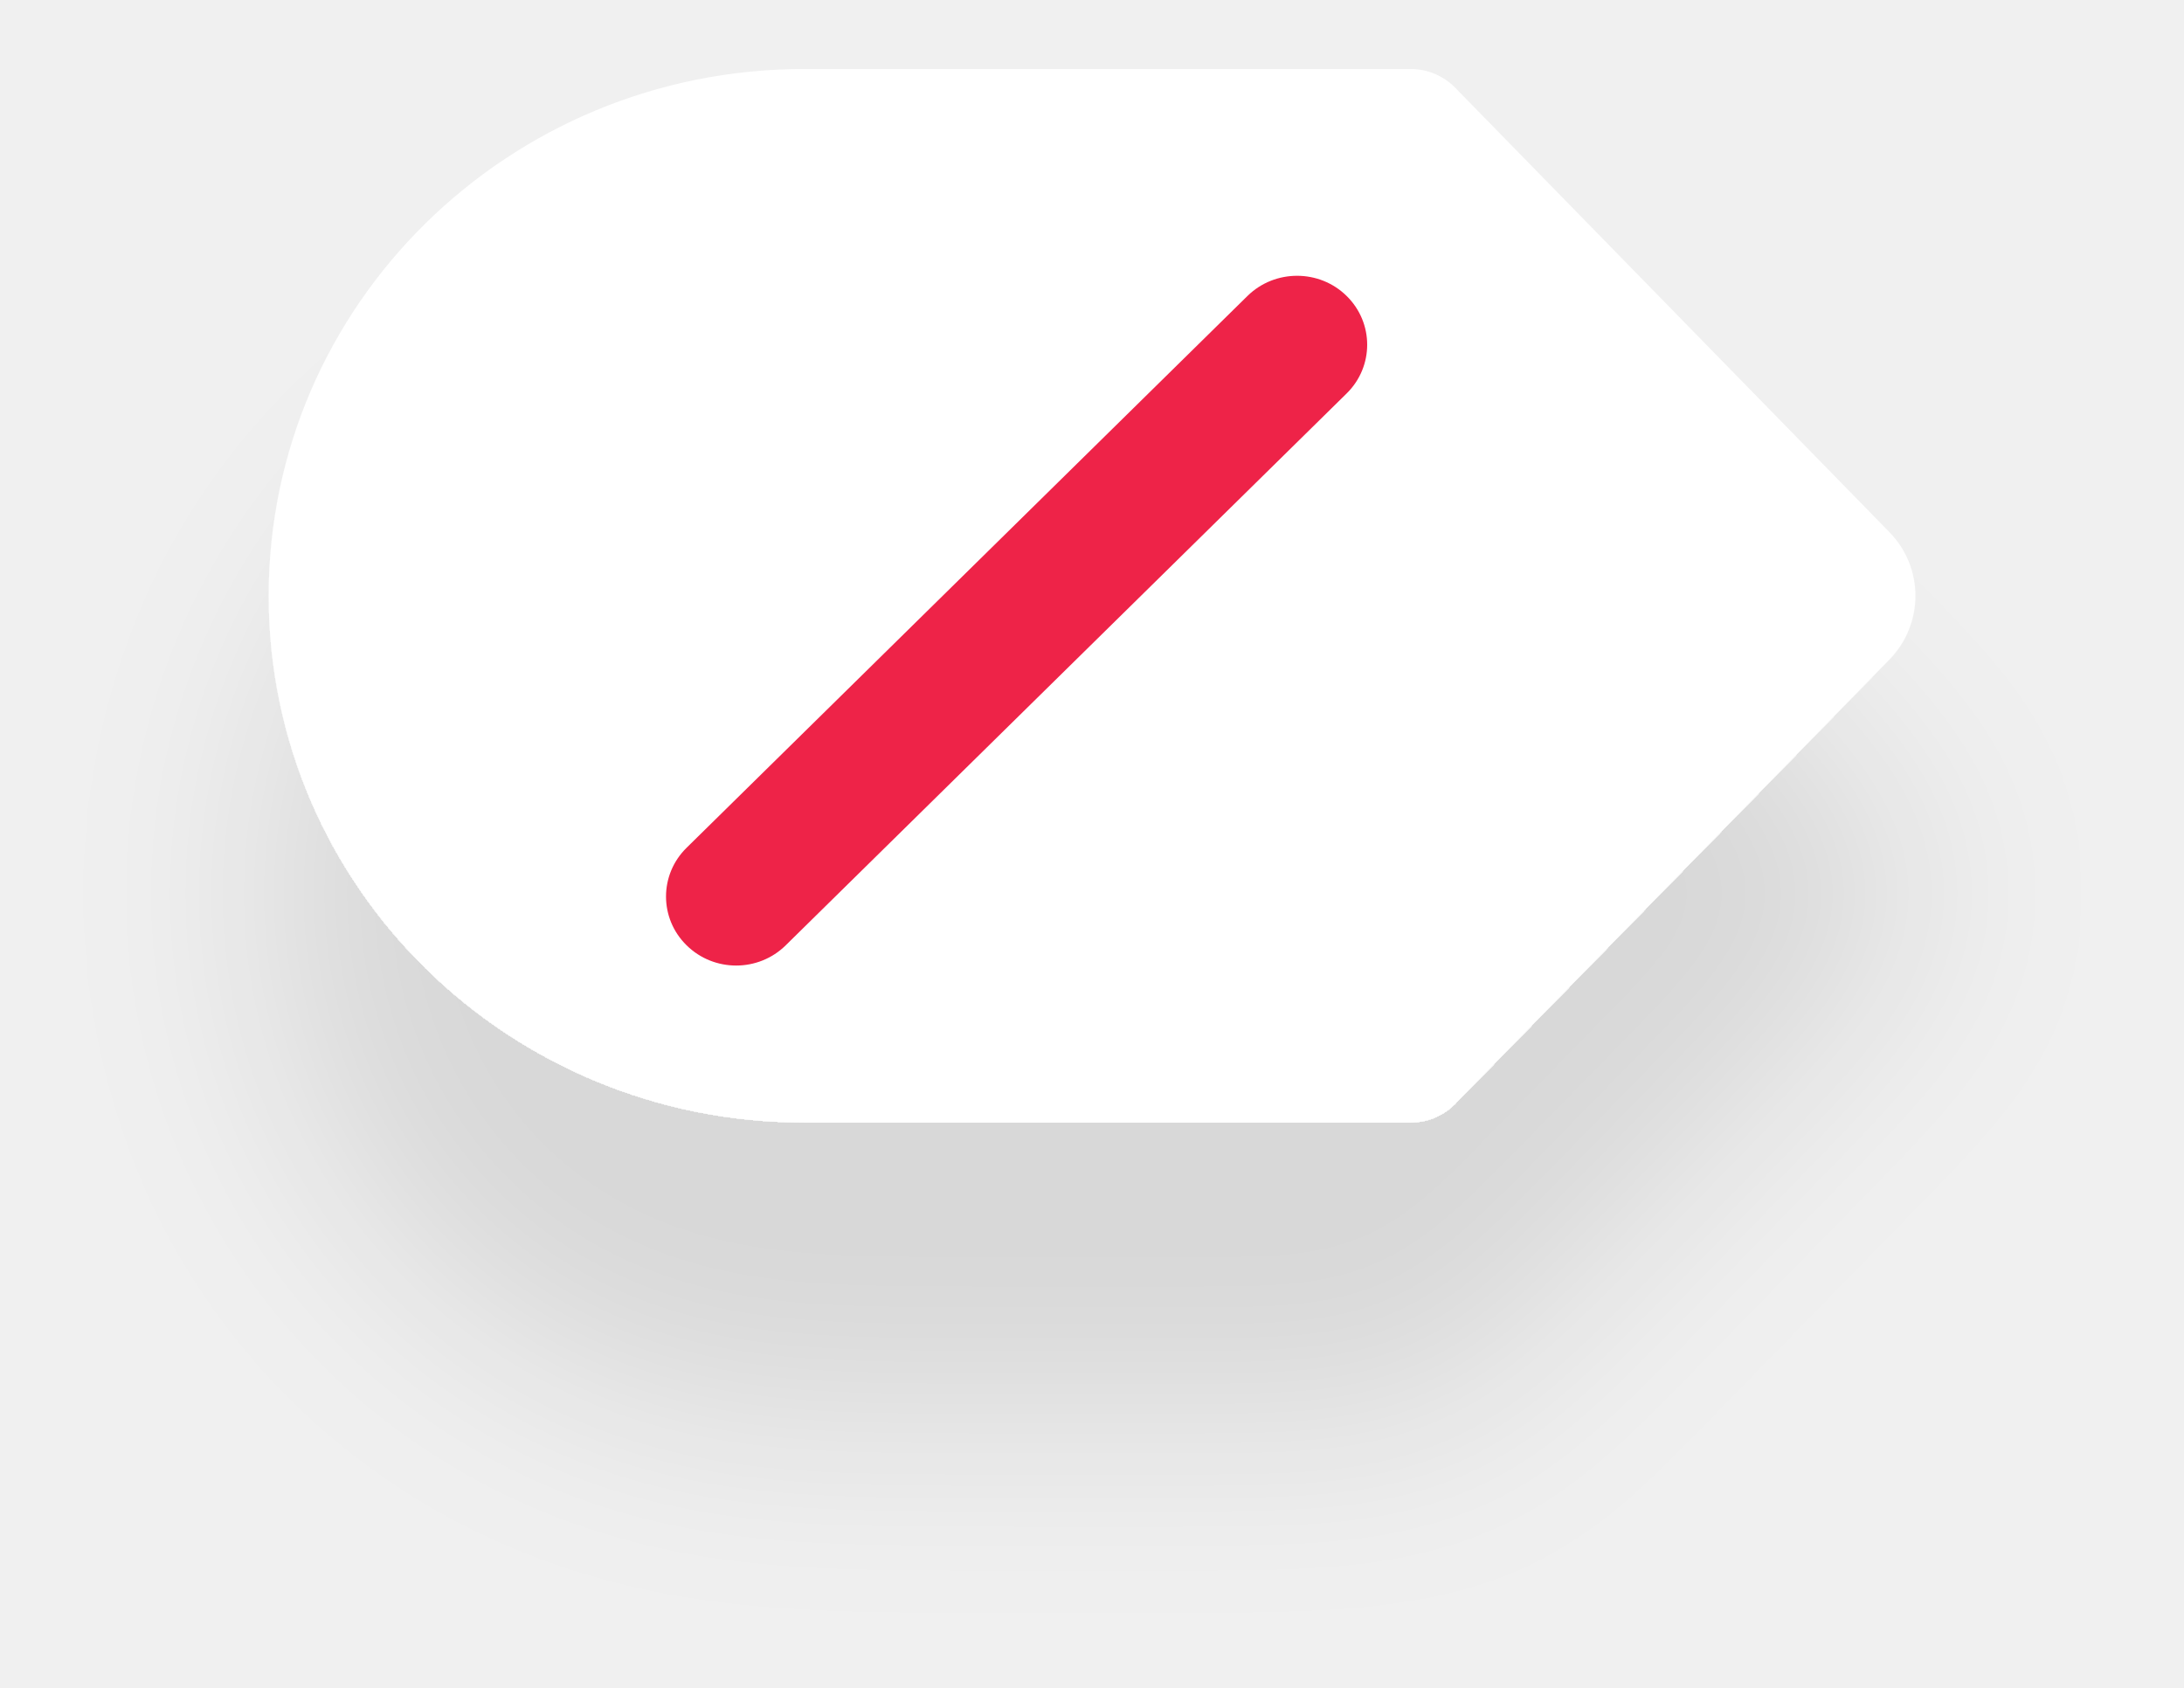
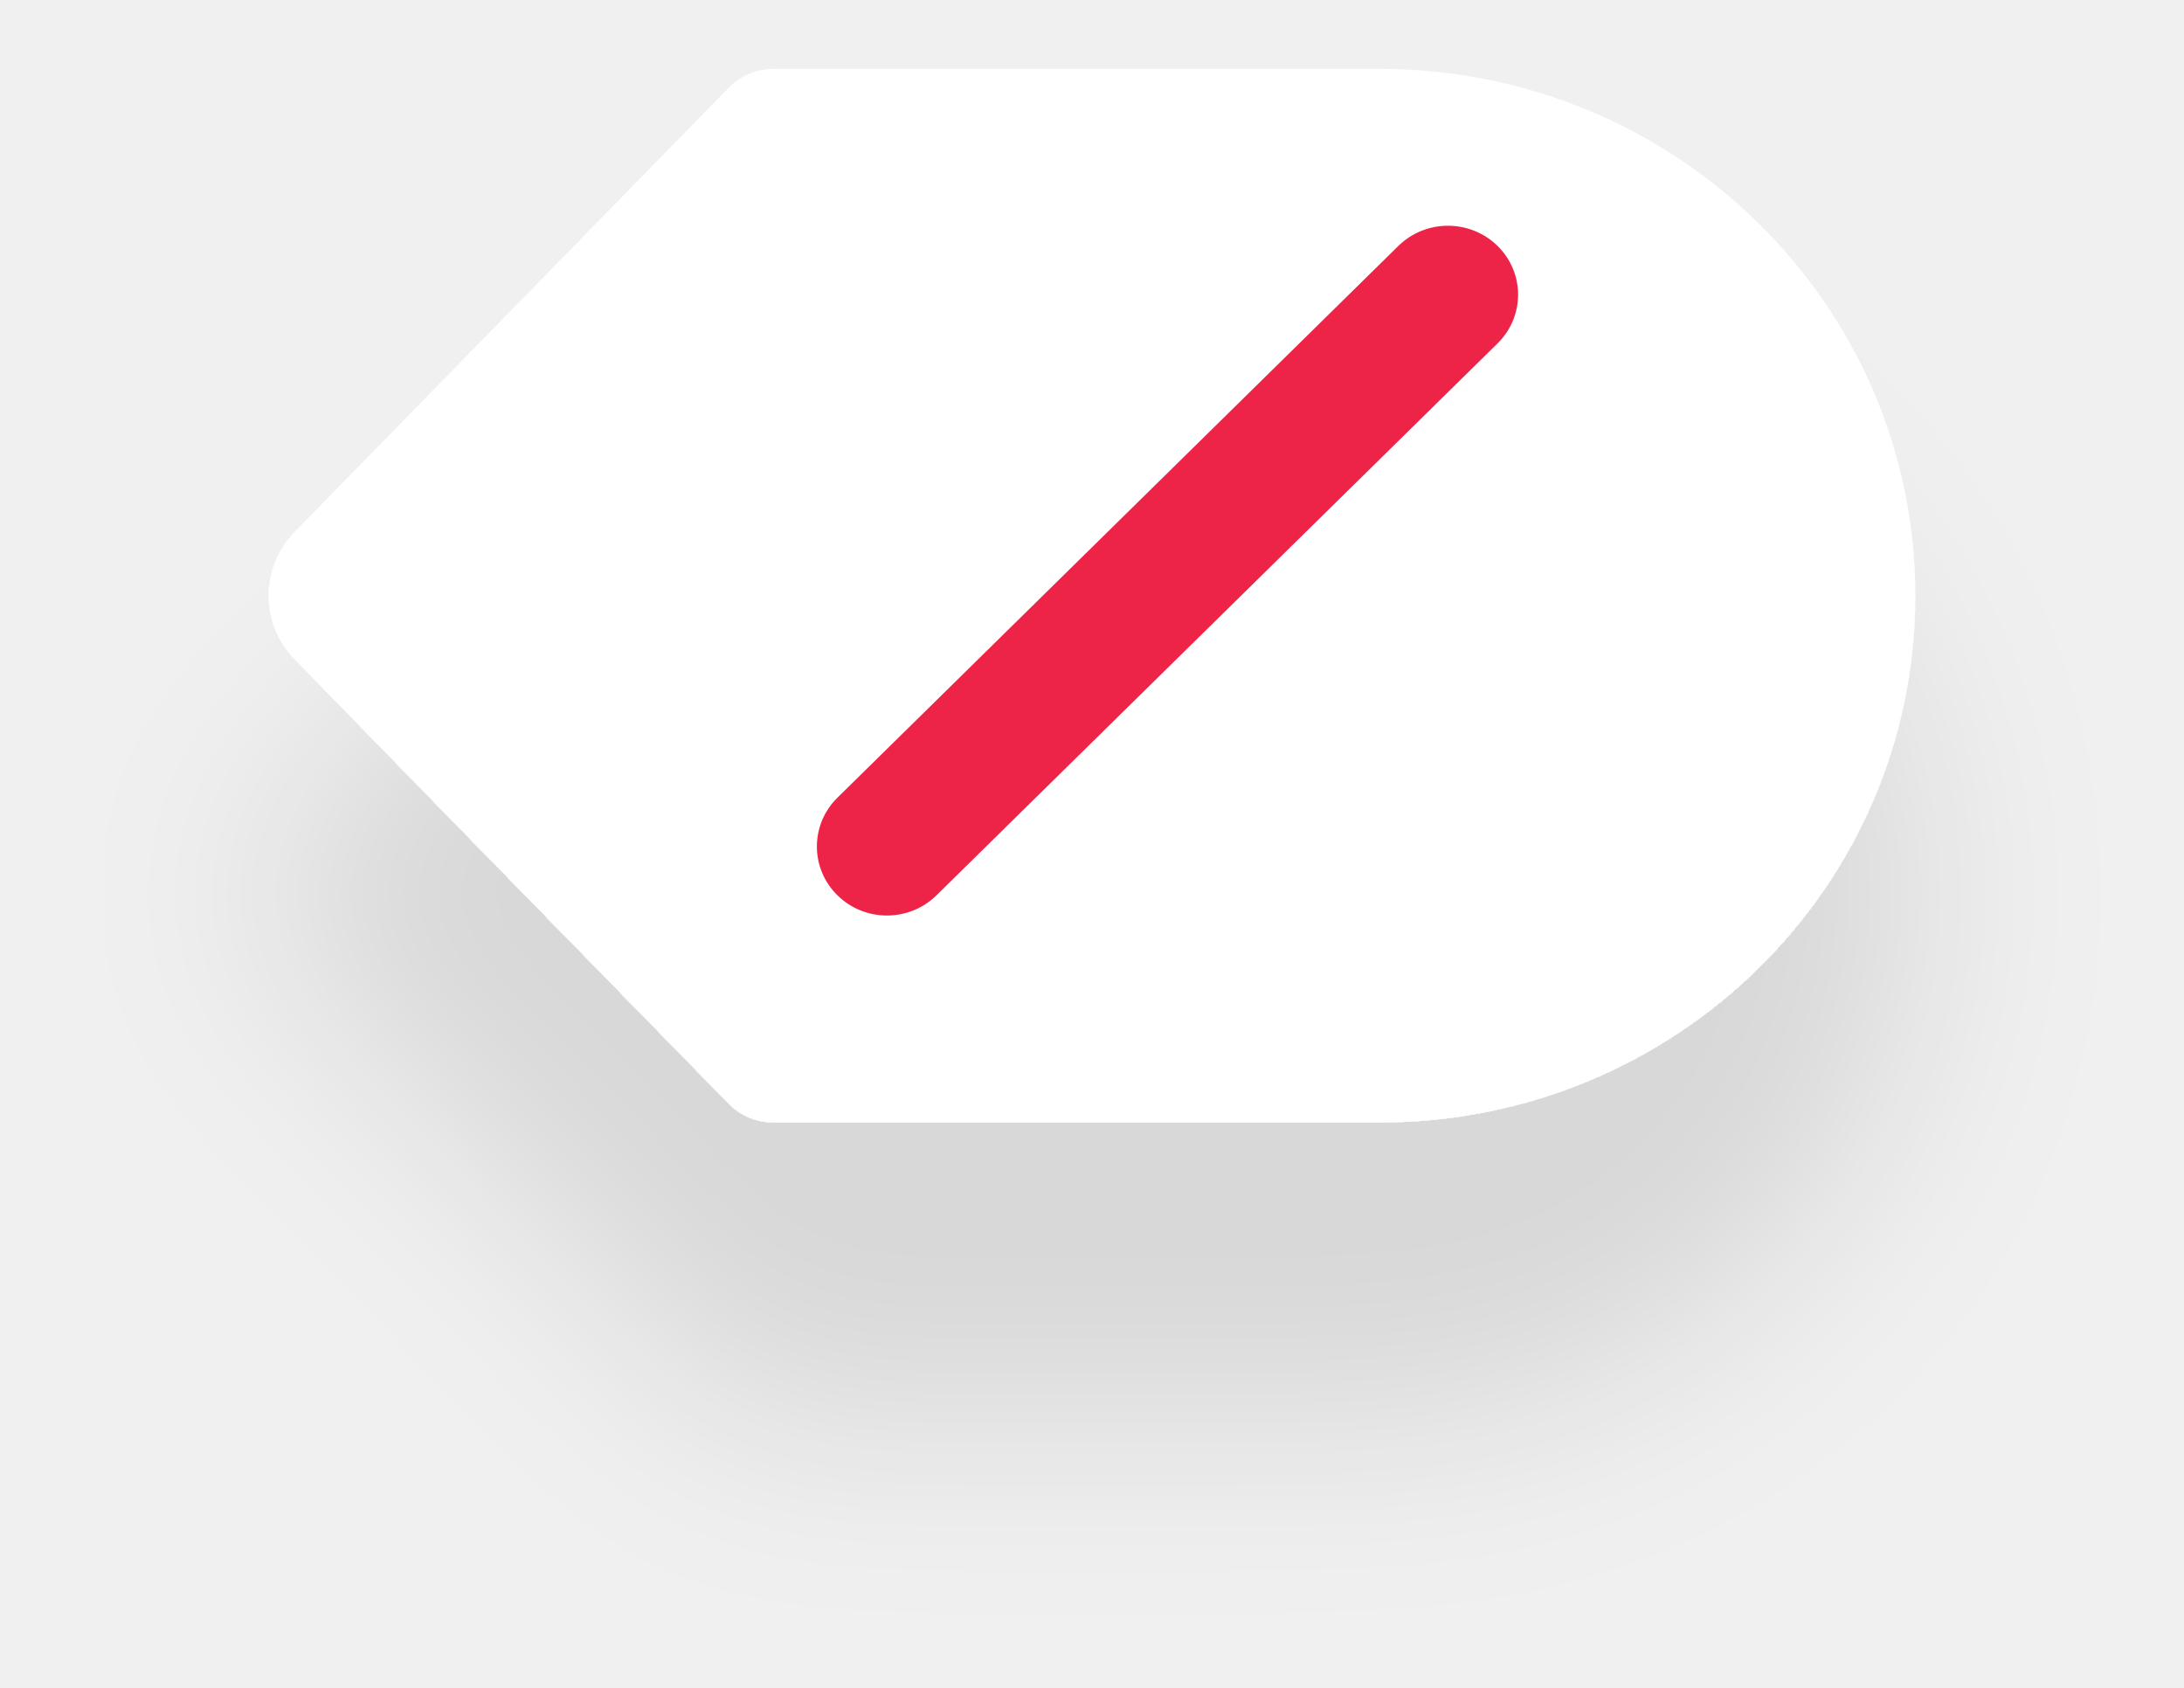
<svg xmlns="http://www.w3.org/2000/svg" width="22" height="17" viewBox="0 0 22 17" fill="none">
  <g filter="url(#filter0_d_3607_16725)">
-     <path d="M2.707 6.001C2.707 3.071 5.122 0.695 8.101 0.695H14.209C14.379 0.695 14.54 0.763 14.658 0.883L19.032 5.359C19.382 5.717 19.382 6.284 19.032 6.643L14.658 11.118C14.54 11.238 14.379 11.306 14.209 11.306L8.101 11.306C5.122 11.306 2.707 8.931 2.707 6.001Z" fill="white" />
+     <path d="M19.293 5.999C19.293 8.929 16.878 11.305 13.899 11.305L7.791 11.305C7.621 11.305 7.46 11.237 7.342 11.117L2.968 6.641C2.618 6.283 2.618 5.716 2.968 5.357L7.342 0.882C7.46 0.762 7.621 0.694 7.791 0.694L13.899 0.694C16.878 0.694 19.293 3.069 19.293 5.999Z" fill="white" />
  </g>
-   <path fill-rule="evenodd" clip-rule="evenodd" d="M2 6C2 2.686 4.731 0 8.1 0H14.209C14.57 0 14.916 0.145 15.166 0.401L19.54 4.877C20.153 5.504 20.153 6.496 19.54 7.123L15.166 11.599C14.916 11.855 14.57 12 14.209 12L8.1 12C4.731 12 2 9.314 2 6ZM8.1 1.389C5.511 1.389 3.413 3.454 3.413 6C3.413 8.546 5.511 10.611 8.1 10.611H14.173L18.522 6.16C18.609 6.071 18.609 5.929 18.522 5.84L14.173 1.389H8.1Z" fill="current" />
-   <path fill-rule="evenodd" clip-rule="evenodd" d="M13.565 2.981C13.841 3.252 13.841 3.692 13.565 3.963L7.915 9.521C7.639 9.793 7.192 9.793 6.916 9.521C6.64 9.25 6.64 8.81 6.916 8.539L12.566 2.981C12.842 2.71 13.29 2.71 13.565 2.981Z" fill="#EE2348" />
+   <path fill-rule="evenodd" clip-rule="evenodd" d="M20 6C20 9.314 17.269 12 13.9 12L7.791 12C7.43 12 7.084 11.855 6.834 11.599L2.46 7.123C1.847 6.496 1.847 5.504 2.46 4.877L6.834 0.401C7.084 0.145 7.43 -1.40449e-06 7.791 -1.3729e-06L13.9 4.45349e-08C17.269 3.39062e-07 20 2.686 20 6ZM13.9 10.611C16.489 10.611 18.587 8.546 18.587 6C18.587 3.454 16.489 1.389 13.9 1.389L7.827 1.389L3.478 5.84C3.391 5.929 3.391 6.071 3.478 6.16L7.827 10.611L13.9 10.611Z" fill="current" />
+   <path fill-rule="evenodd" clip-rule="evenodd" d="M15.085 2.477C15.361 2.748 15.361 3.188 15.085 3.459L9.434 9.017C9.158 9.289 8.711 9.289 8.435 9.017C8.16 8.746 8.16 8.306 8.435 8.035L14.086 2.477C14.362 2.206 14.809 2.206 15.085 2.477Z" fill="#EE2348" />
  <defs>
-     <filter id="filter0_d_3607_16725" x="0.707" y="0.695" width="20.588" height="15.609" filterUnits="userSpaceOnUse" color-interpolation-filters="sRGB">
+     <filter id="filter0_d_3607_16725" x="0.705" y="0.695" width="20.588" height="15.609" filterUnits="userSpaceOnUse" color-interpolation-filters="sRGB">
      <feFlood flood-opacity="0" result="BackgroundImageFix" />
      <feColorMatrix in="SourceAlpha" type="matrix" values="0 0 0 0 0 0 0 0 0 0 0 0 0 0 0 0 0 0 127 0" result="hardAlpha" />
      <feOffset dy="3" />
      <feGaussianBlur stdDeviation="1" />
      <feComposite in2="hardAlpha" operator="out" />
      <feColorMatrix type="matrix" values="0 0 0 0 0 0 0 0 0 0 0 0 0 0 0 0 0 0 0.1 0" />
      <feBlend mode="normal" in2="BackgroundImageFix" result="effect1_dropShadow_3607_16725" />
      <feBlend mode="normal" in="SourceGraphic" in2="effect1_dropShadow_3607_16725" result="shape" />
    </filter>
  </defs>
</svg>
